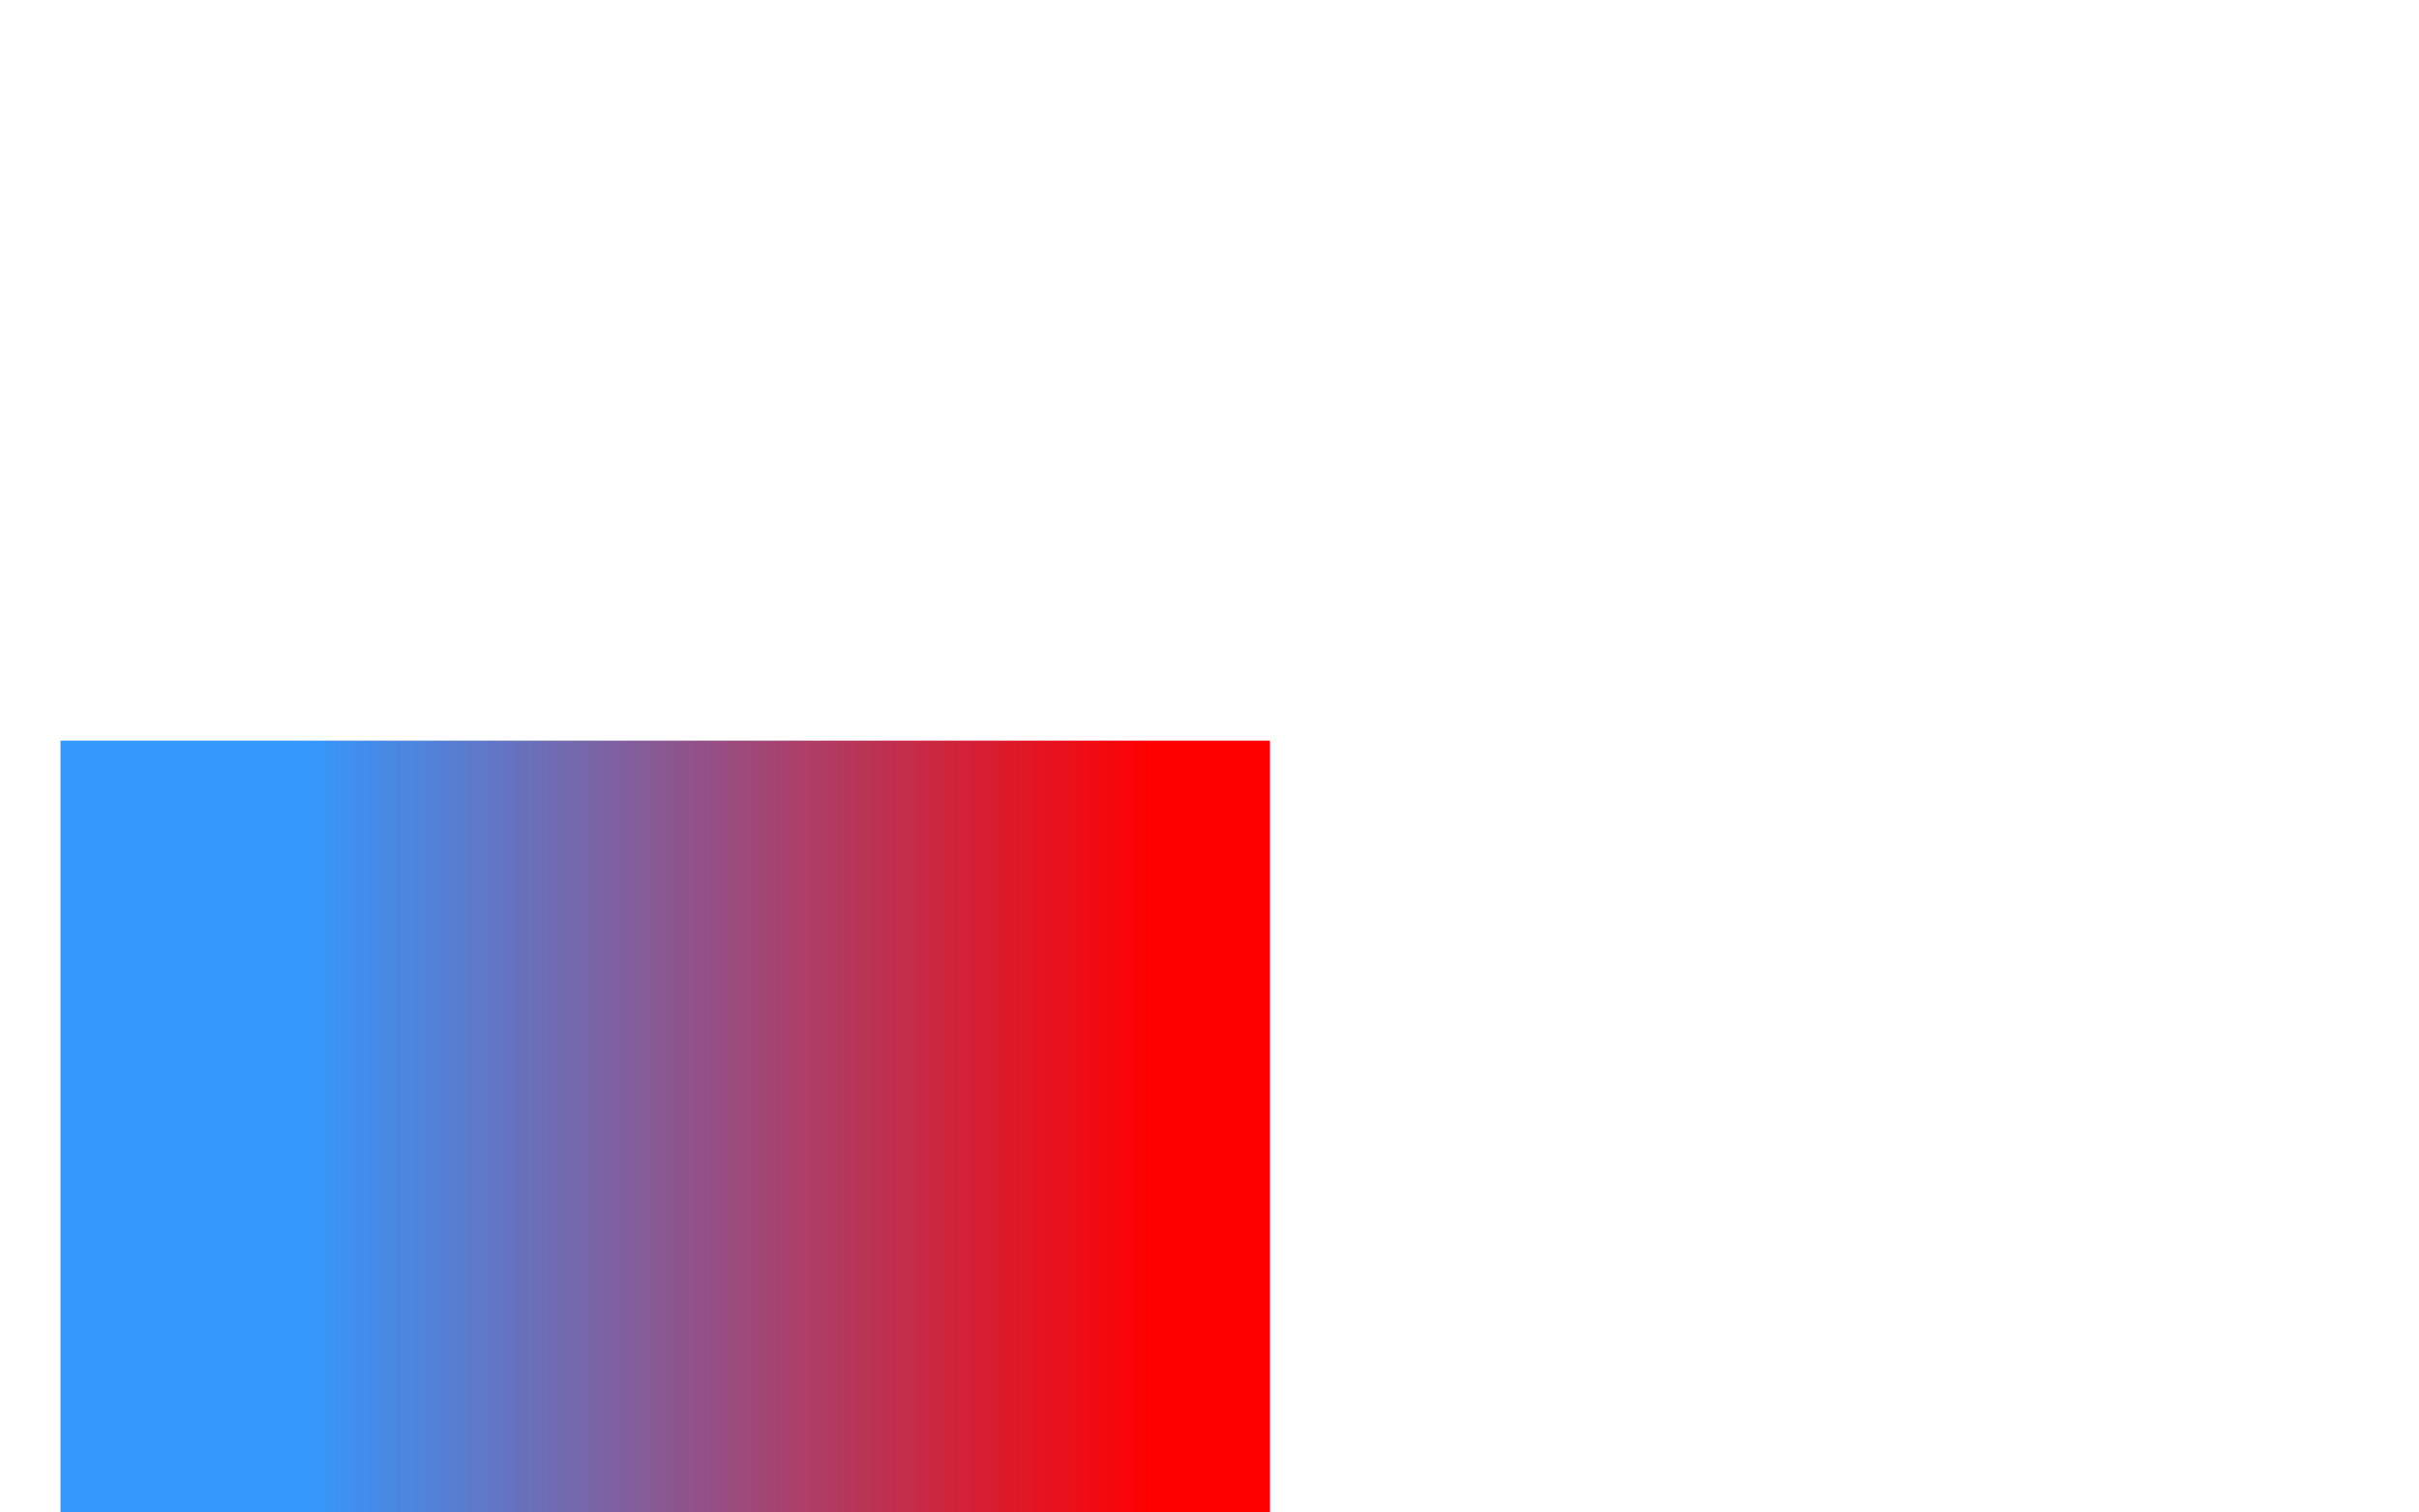
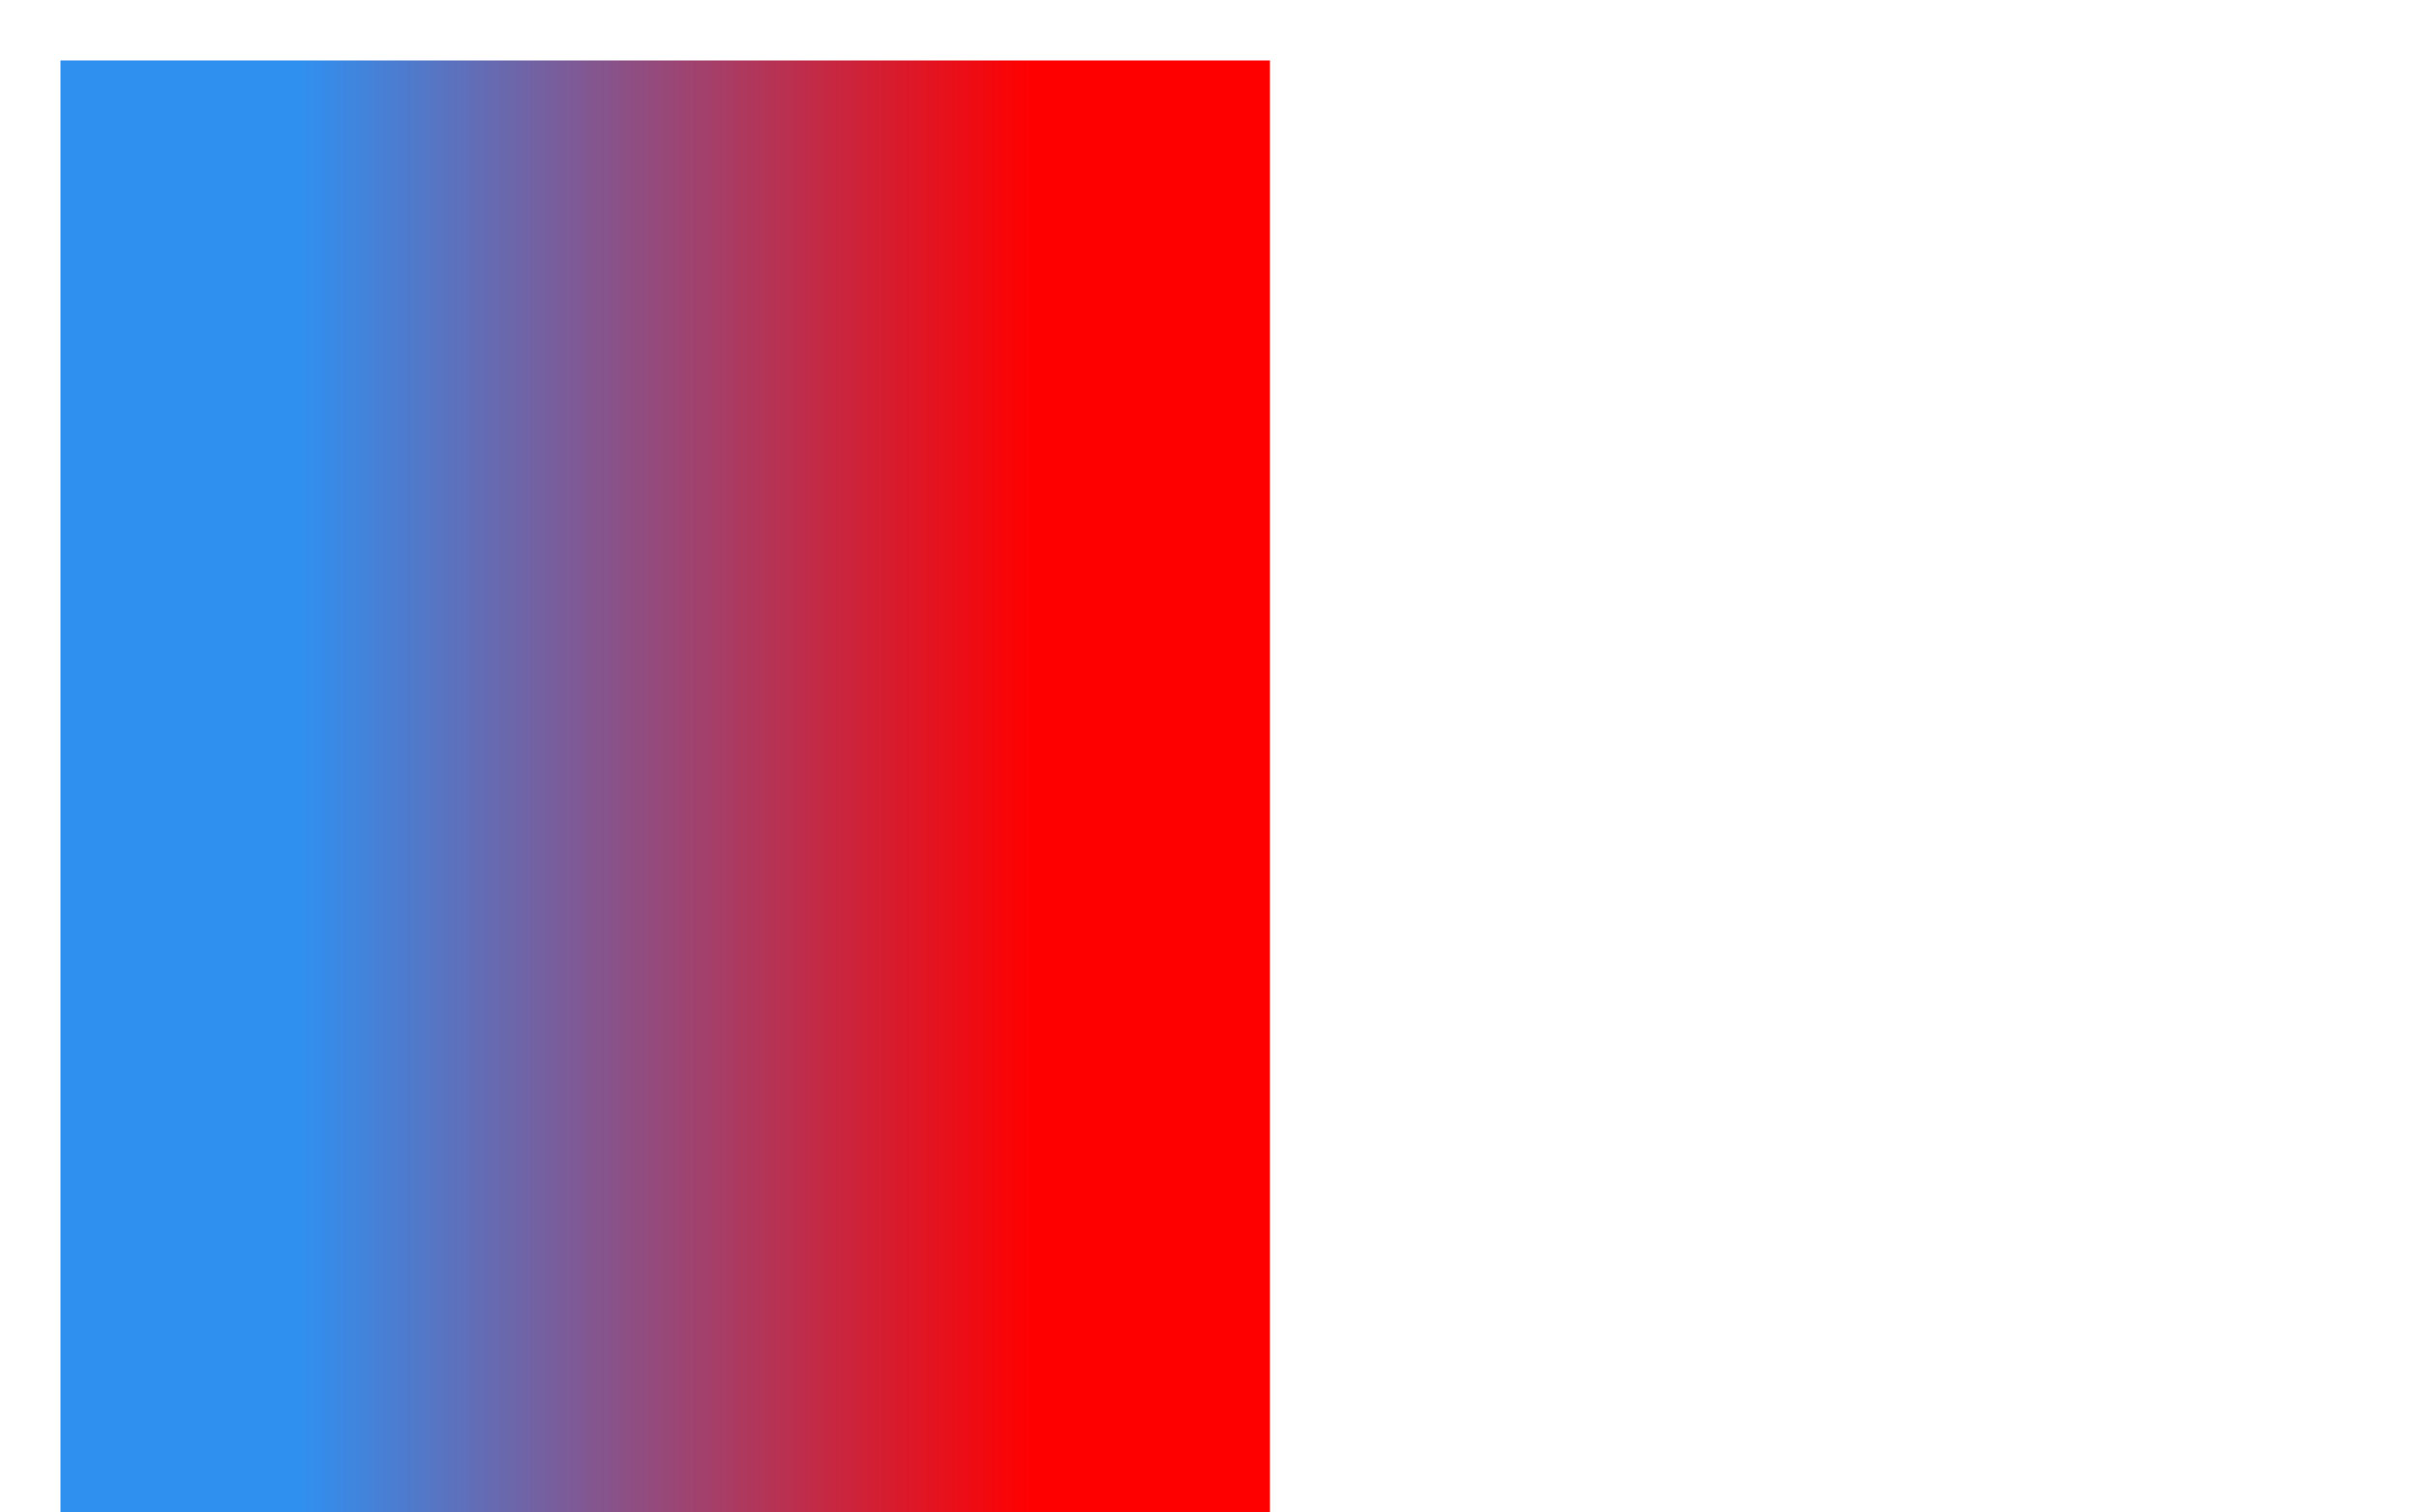
- <svg xmlns="http://www.w3.org/2000/svg" xmlns:xlink="http://www.w3.org/1999/xlink" width="800px" height="500px" viewBox="0 0 800 50">
+ <svg xmlns="http://www.w3.org/2000/svg" xmlns:xlink="http://www.w3.org/1999/xlink" width="800px" height="500px">
  <defs>
    <linearGradient id="Gradient01">
-       <stop offset="20%" stop-color="#39F" />
-       <stop offset="90%" stop-color="#F00" />
+       <stop offset="20%" stop-color="#3090F0" />
+       <stop offset="80%" stop-color="rgb(255,0,0)" />
    </linearGradient>
    <rect id="box" x="10" y="10" width="400" height="500" fill="url(#Gradient01)" />
  </defs>
  <use x="10" y="10" xlink:href="#box" />
</svg>
